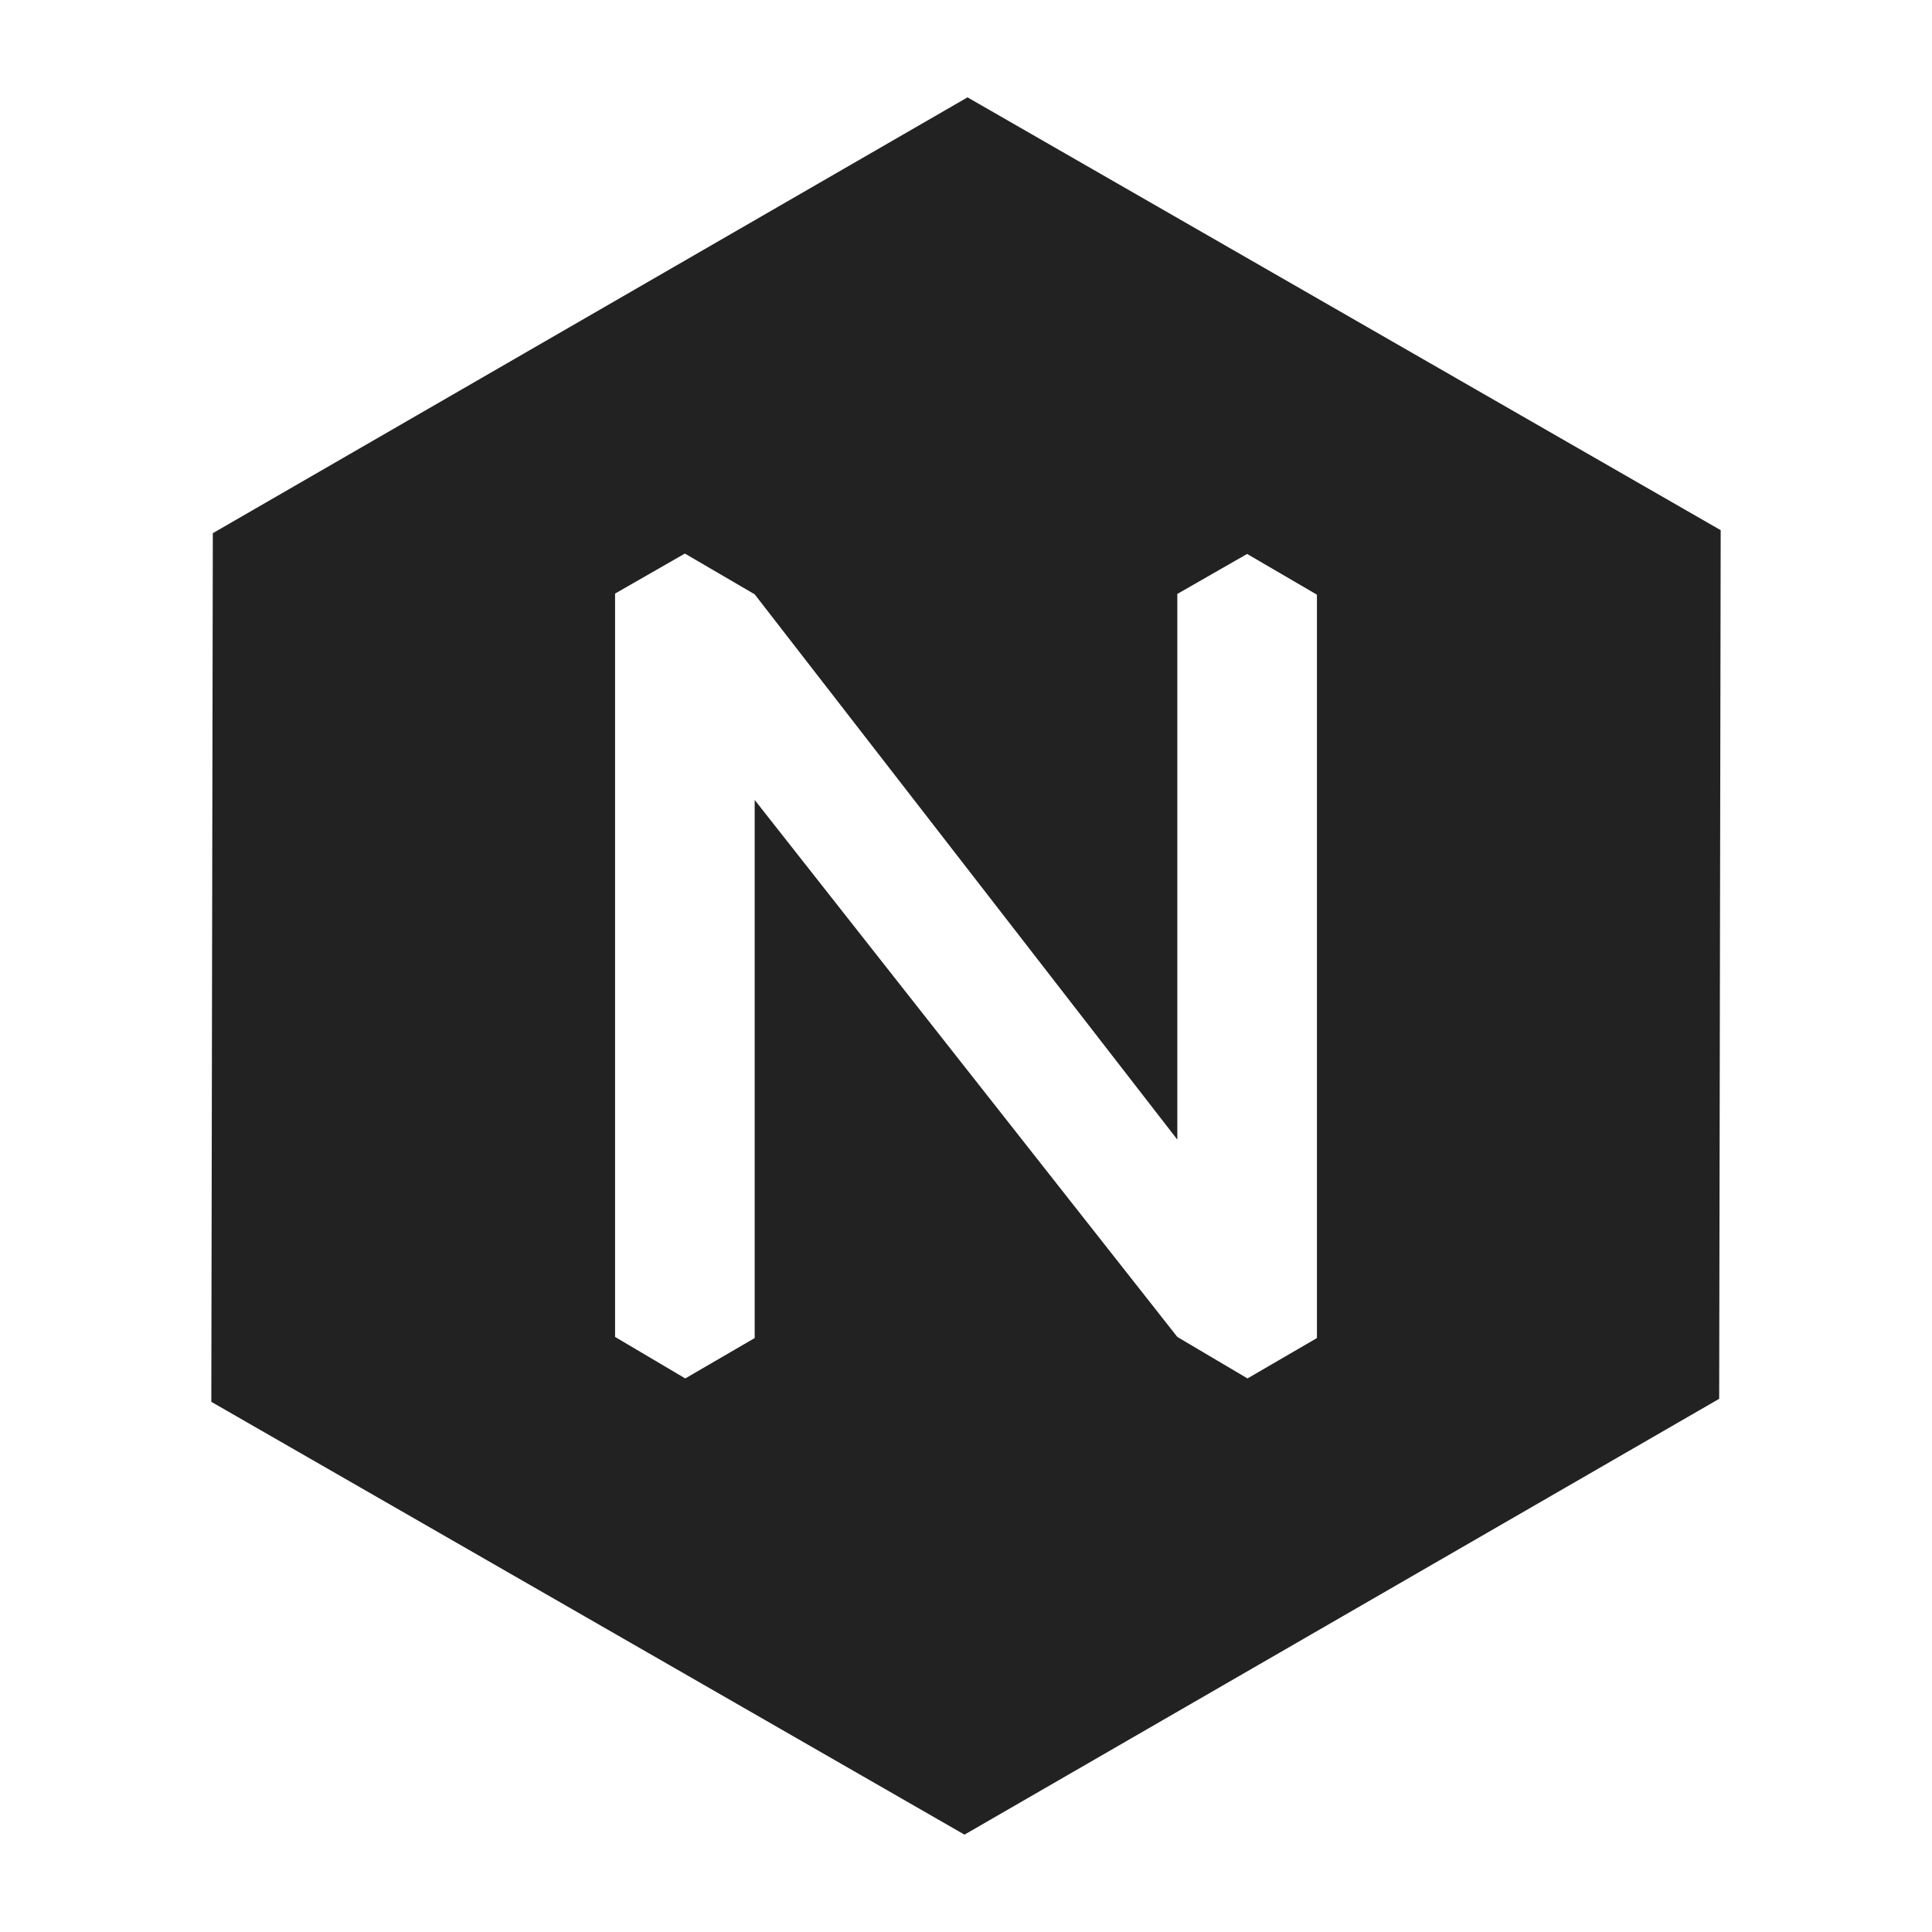
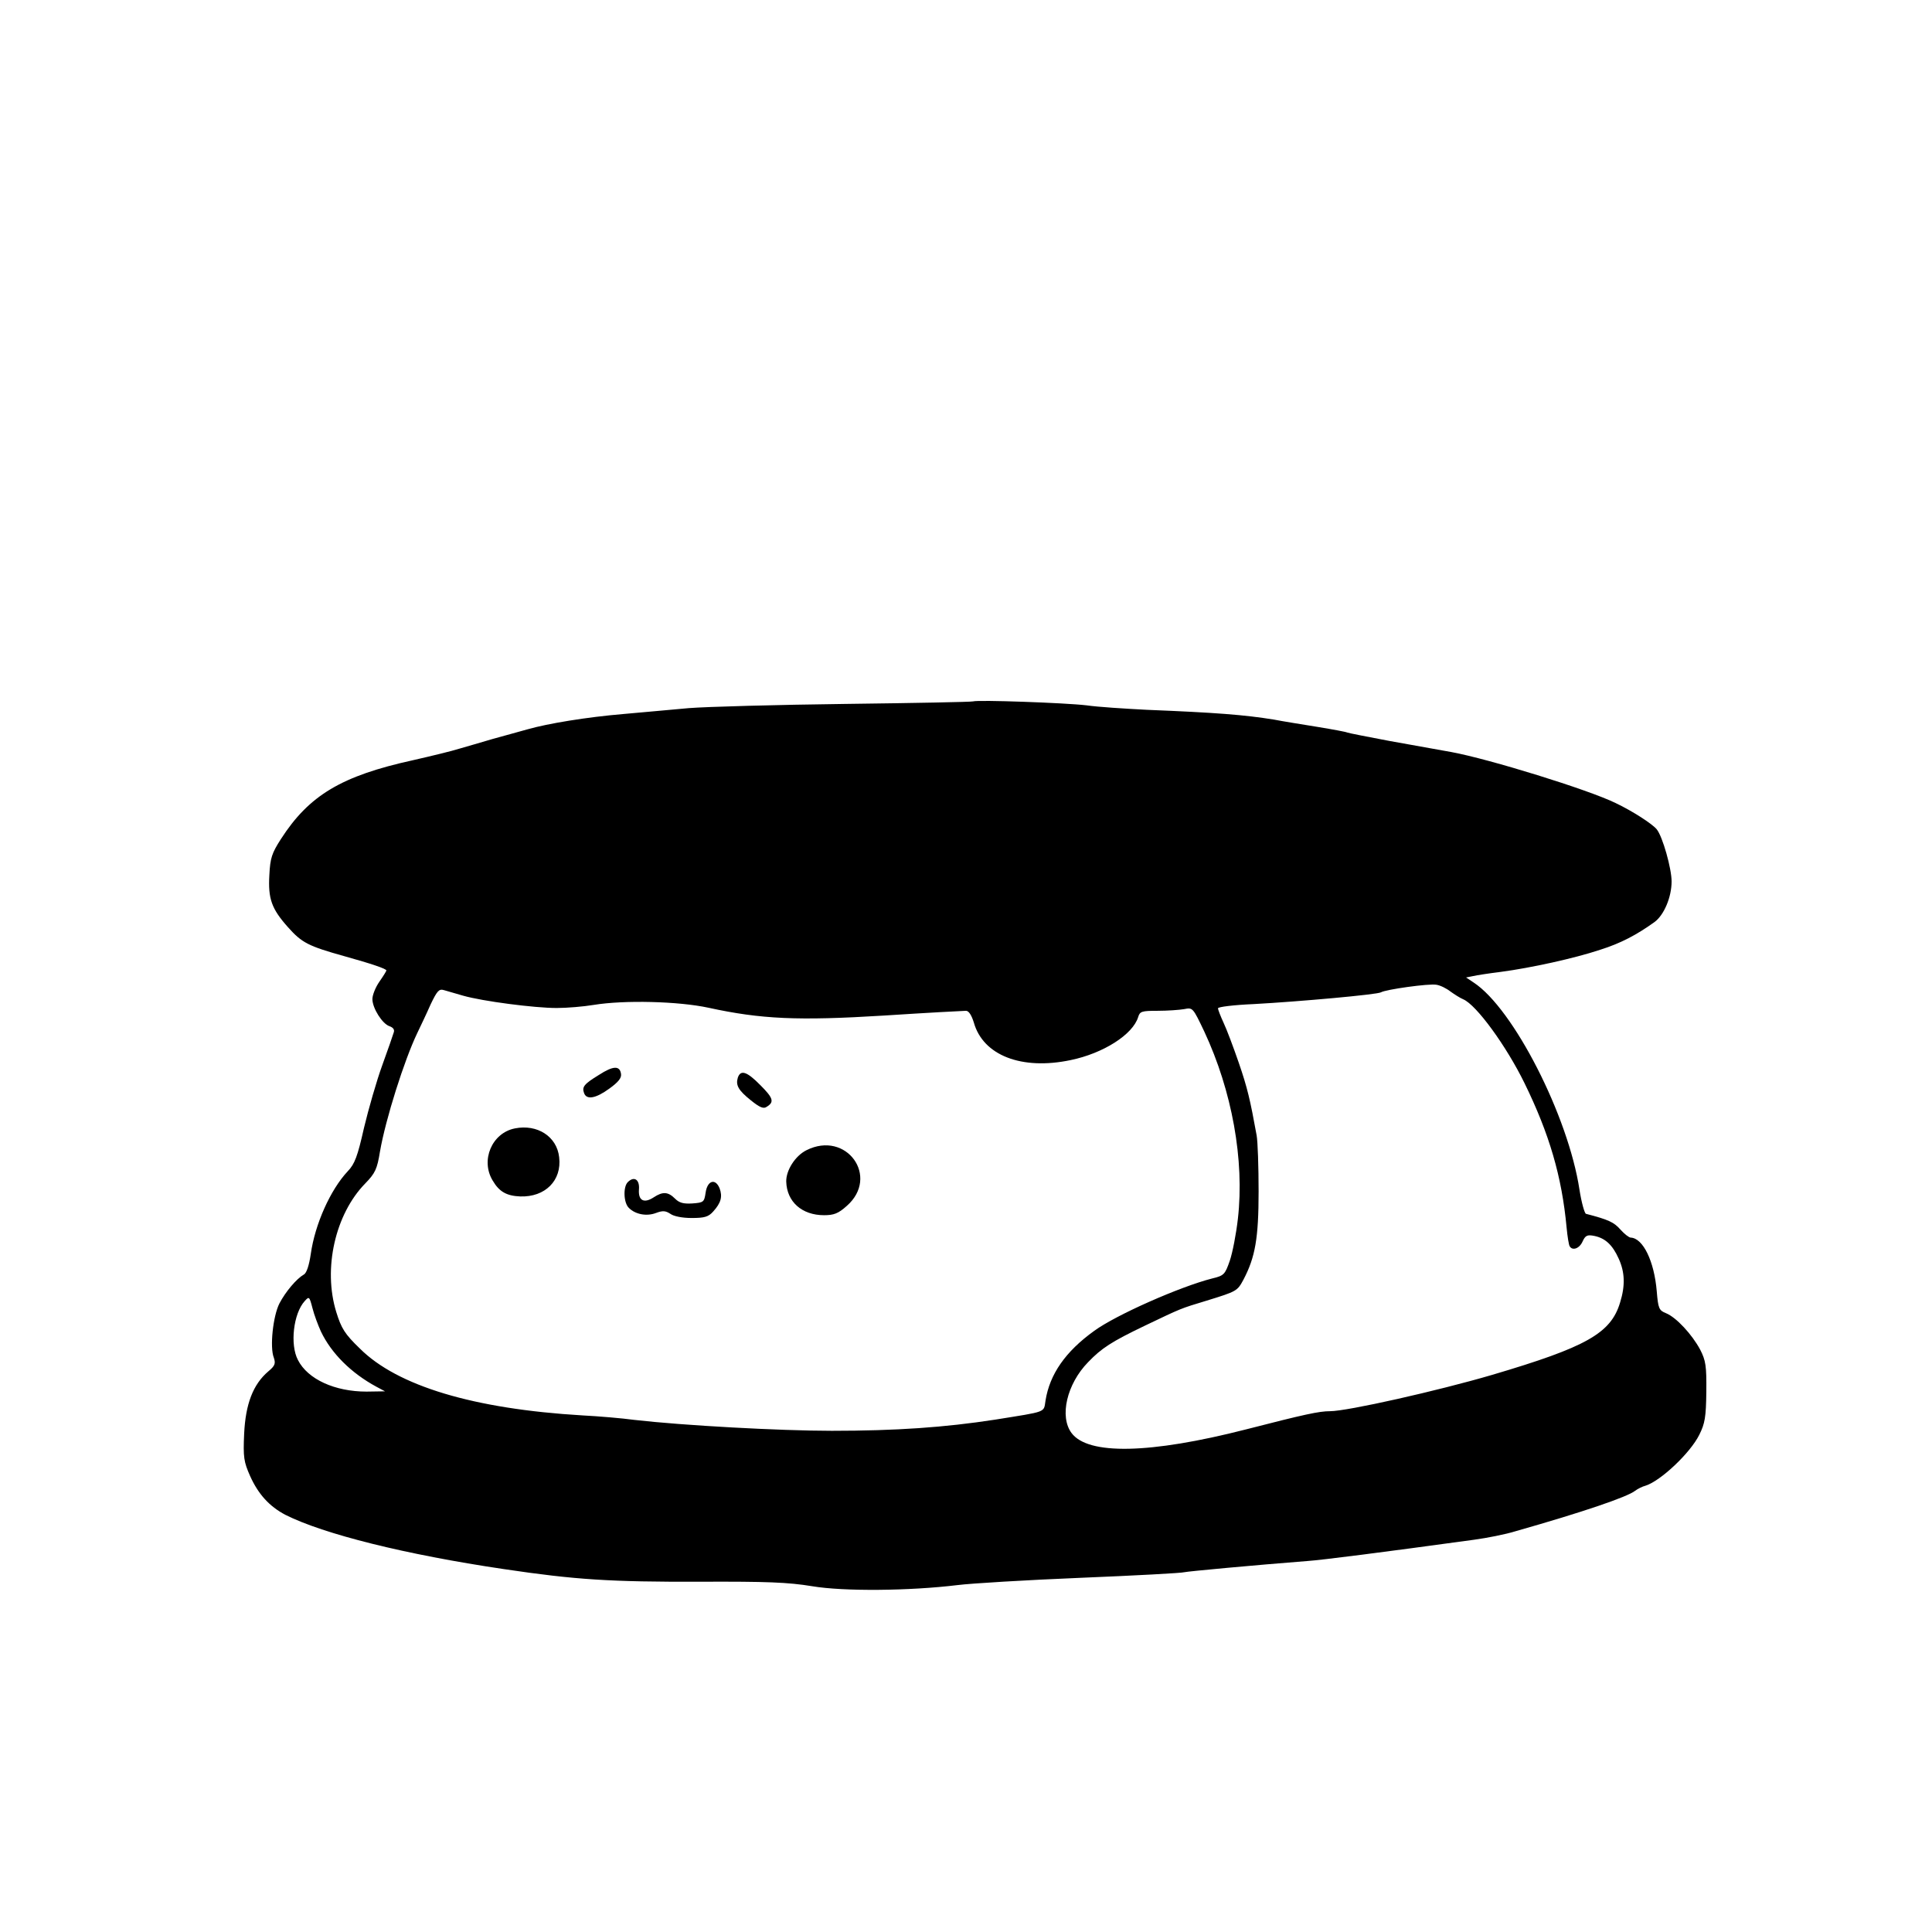
- <svg xmlns="http://www.w3.org/2000/svg" xml:space="preserve" enable-background="new 0 0 512 512" viewBox="0 0 512 512" height="512px" width="512px" y="0px" x="0px" id="NexT" version="1.1">
-   <defs id="defs3388" />
-   <path style="fill:#222222;fill-opacity:1" id="path3384" d="M 256.4,25.8 56.4,141.3 56,371.5 255.6,486.2 455.6,370.7 456,140.5 Z m 92.6,328.8 -18.4,10.7 -18.6,-11 0,0 -112,-142.3 0,142.6 -18.4,10.7 -18.6,-11 0,-197 18.5,-10.6 18.5,10.8 0,0 112,144.5 0,-144.6 18.5,-10.6 18.5,10.8 z" />
+ <svg xmlns="http://www.w3.org/2000/svg" version="1.0" width="552pt" height="552pt" viewBox="0 0 552 552" preserveAspectRatio="xMidYMid meet">
+   <g transform="translate(0,552) scale(0.08,-0.08)" fill="#000000" stroke="none">
+     <path d="M3475 4395 c-5 -2 -210 -6 -455 -9 -245 -3 -497 -10 -560 -15 -63 -6 -168 -15 -233 -21 -131 -11 -271 -34 -344 -55 -26 -7 -82 -23 -123 -34 -41 -12 -95 -28 -120 -35 -25 -8 -99 -26 -165 -41 -255 -56 -371 -125 -472 -282 -32 -50 -38 -67 -41 -128 -5 -85 8 -121 67 -187 49 -55 72 -67 201 -103 97 -27 150 -45 150 -51 0 -2 -11 -20 -25 -40 -14 -20 -25 -48 -25 -62 0 -33 36 -89 61 -97 14 -5 19 -13 15 -23 -3 -10 -21 -62 -41 -117 -20 -55 -49 -156 -65 -223 -23 -102 -33 -129 -58 -155 -62 -66 -117 -189 -132 -295 -6 -41 -15 -69 -25 -74 -26 -15 -65 -61 -87 -103 -23 -45 -35 -157 -20 -194 7 -21 4 -29 -20 -49 -54 -46 -81 -116 -86 -222 -4 -85 -1 -101 21 -151 29 -65 69 -109 126 -139 137 -69 429 -142 781 -194 255 -38 381 -46 700 -45 238 1 315 -2 400 -16 113 -19 347 -17 520 4 47 6 245 18 440 26 195 8 362 17 370 20 12 3 248 25 440 40 47 3 267 31 595 76 44 6 112 19 150 31 236 67 398 122 425 144 8 6 25 15 37 18 54 17 160 117 192 182 20 40 24 63 25 153 1 93 -2 112 -22 151 -29 54 -85 115 -122 130 -25 10 -28 17 -33 78 -9 108 -49 190 -93 192 -6 0 -23 13 -37 29 -23 26 -42 35 -123 56 -5 2 -16 41 -23 86 -40 263 -236 647 -378 740 l-27 18 25 5 c13 3 58 10 99 15 106 14 262 48 355 79 73 23 130 53 194 99 34 25 61 89 61 145 0 46 -32 160 -53 186 -15 19 -86 65 -147 94 -98 48 -451 157 -586 182 -44 8 -144 26 -223 40 -79 15 -146 28 -150 30 -3 2 -51 11 -106 20 -55 9 -125 20 -155 26 -105 17 -207 25 -455 35 -77 4 -174 10 -215 16 -77 9 -387 20 -405 14z m1705 -1036 c14 -10 34 -23 46 -28 47 -20 154 -167 219 -300 88 -180 133 -332 150 -515 3 -32 8 -63 11 -67 10 -17 35 -8 46 17 10 22 17 25 42 20 39 -8 65 -32 87 -81 22 -48 24 -96 5 -157 -33 -110 -121 -159 -456 -258 -194 -57 -518 -130 -580 -130 -39 0 -90 -11 -300 -65 -344 -88 -564 -92 -623 -13 -44 59 -17 175 59 253 48 50 83 73 204 131 130 62 124 60 220 89 107 33 109 34 131 75 42 80 54 148 54 315 0 88 -3 178 -7 200 -23 127 -33 170 -64 260 -19 55 -43 119 -54 142 -11 24 -20 47 -20 52 0 5 57 12 128 15 164 9 441 34 454 42 16 10 172 32 198 27 14 -2 36 -13 50 -24z m-3526 -15 c70 -20 255 -44 334 -44 37 0 96 5 132 11 110 18 303 13 410 -10 188 -41 320 -47 627 -28 153 10 285 17 293 17 10 0 20 -16 28 -42 33 -117 170 -171 346 -134 116 24 222 91 241 154 6 20 13 22 69 22 35 0 78 3 95 6 31 6 31 6 72 -80 99 -212 144 -459 120 -669 -6 -53 -19 -121 -29 -150 -17 -49 -21 -53 -63 -63 -114 -29 -343 -130 -421 -187 -103 -74 -159 -155 -174 -249 -7 -44 7 -38 -179 -68 -181 -28 -355 -40 -584 -40 -186 0 -532 19 -706 39 -44 6 -127 13 -185 16 -388 23 -661 105 -795 239 -54 52 -66 72 -84 130 -48 155 -4 350 104 460 35 36 42 51 52 113 20 116 87 327 133 423 12 25 34 71 48 103 23 48 30 56 47 51 11 -3 42 -12 69 -20z m-508 -1199 c37 -78 108 -149 199 -198 l30 -16 -66 -1 c-113 0 -210 44 -245 113 -29 55 -16 166 24 210 16 18 17 17 28 -25 6 -24 20 -61 30 -83z" />
+     <path d="M2139 3061 c-54 -33 -61 -43 -53 -65 9 -25 42 -19 90 16 32 23 44 38 42 52 -4 31 -28 30 -79 -3z" />
+     <path d="M2635 3051 c-8 -27 2 -45 47 -81 31 -25 45 -31 56 -23 28 17 24 31 -22 77 -48 49 -71 57 -81 27z" />
+     <path d="M1839 2870 c-82 -16 -124 -114 -79 -187 23 -39 49 -54 98 -56 89 -3 149 57 139 140 -8 74 -78 119 -158 103z" />
+     <path d="M2880 2792 c-40 -20 -73 -72 -72 -112 2 -72 56 -120 135 -120 35 0 51 6 81 33 119 104 -1 271 -144 199z" />
+     <path d="M2242 2678 c-17 -17 -15 -74 4 -92 23 -23 63 -31 97 -18 24 9 34 8 51 -3 12 -9 43 -15 76 -15 46 0 60 4 77 23 28 31 34 53 23 83 -15 37 -44 28 -50 -16 -5 -33 -7 -35 -47 -38 -32 -2 -47 2 -62 17 -25 25 -44 26 -76 5 -35 -23 -56 -12 -53 28 3 35 -17 49 -40 26z" />
+   </g>
</svg>
